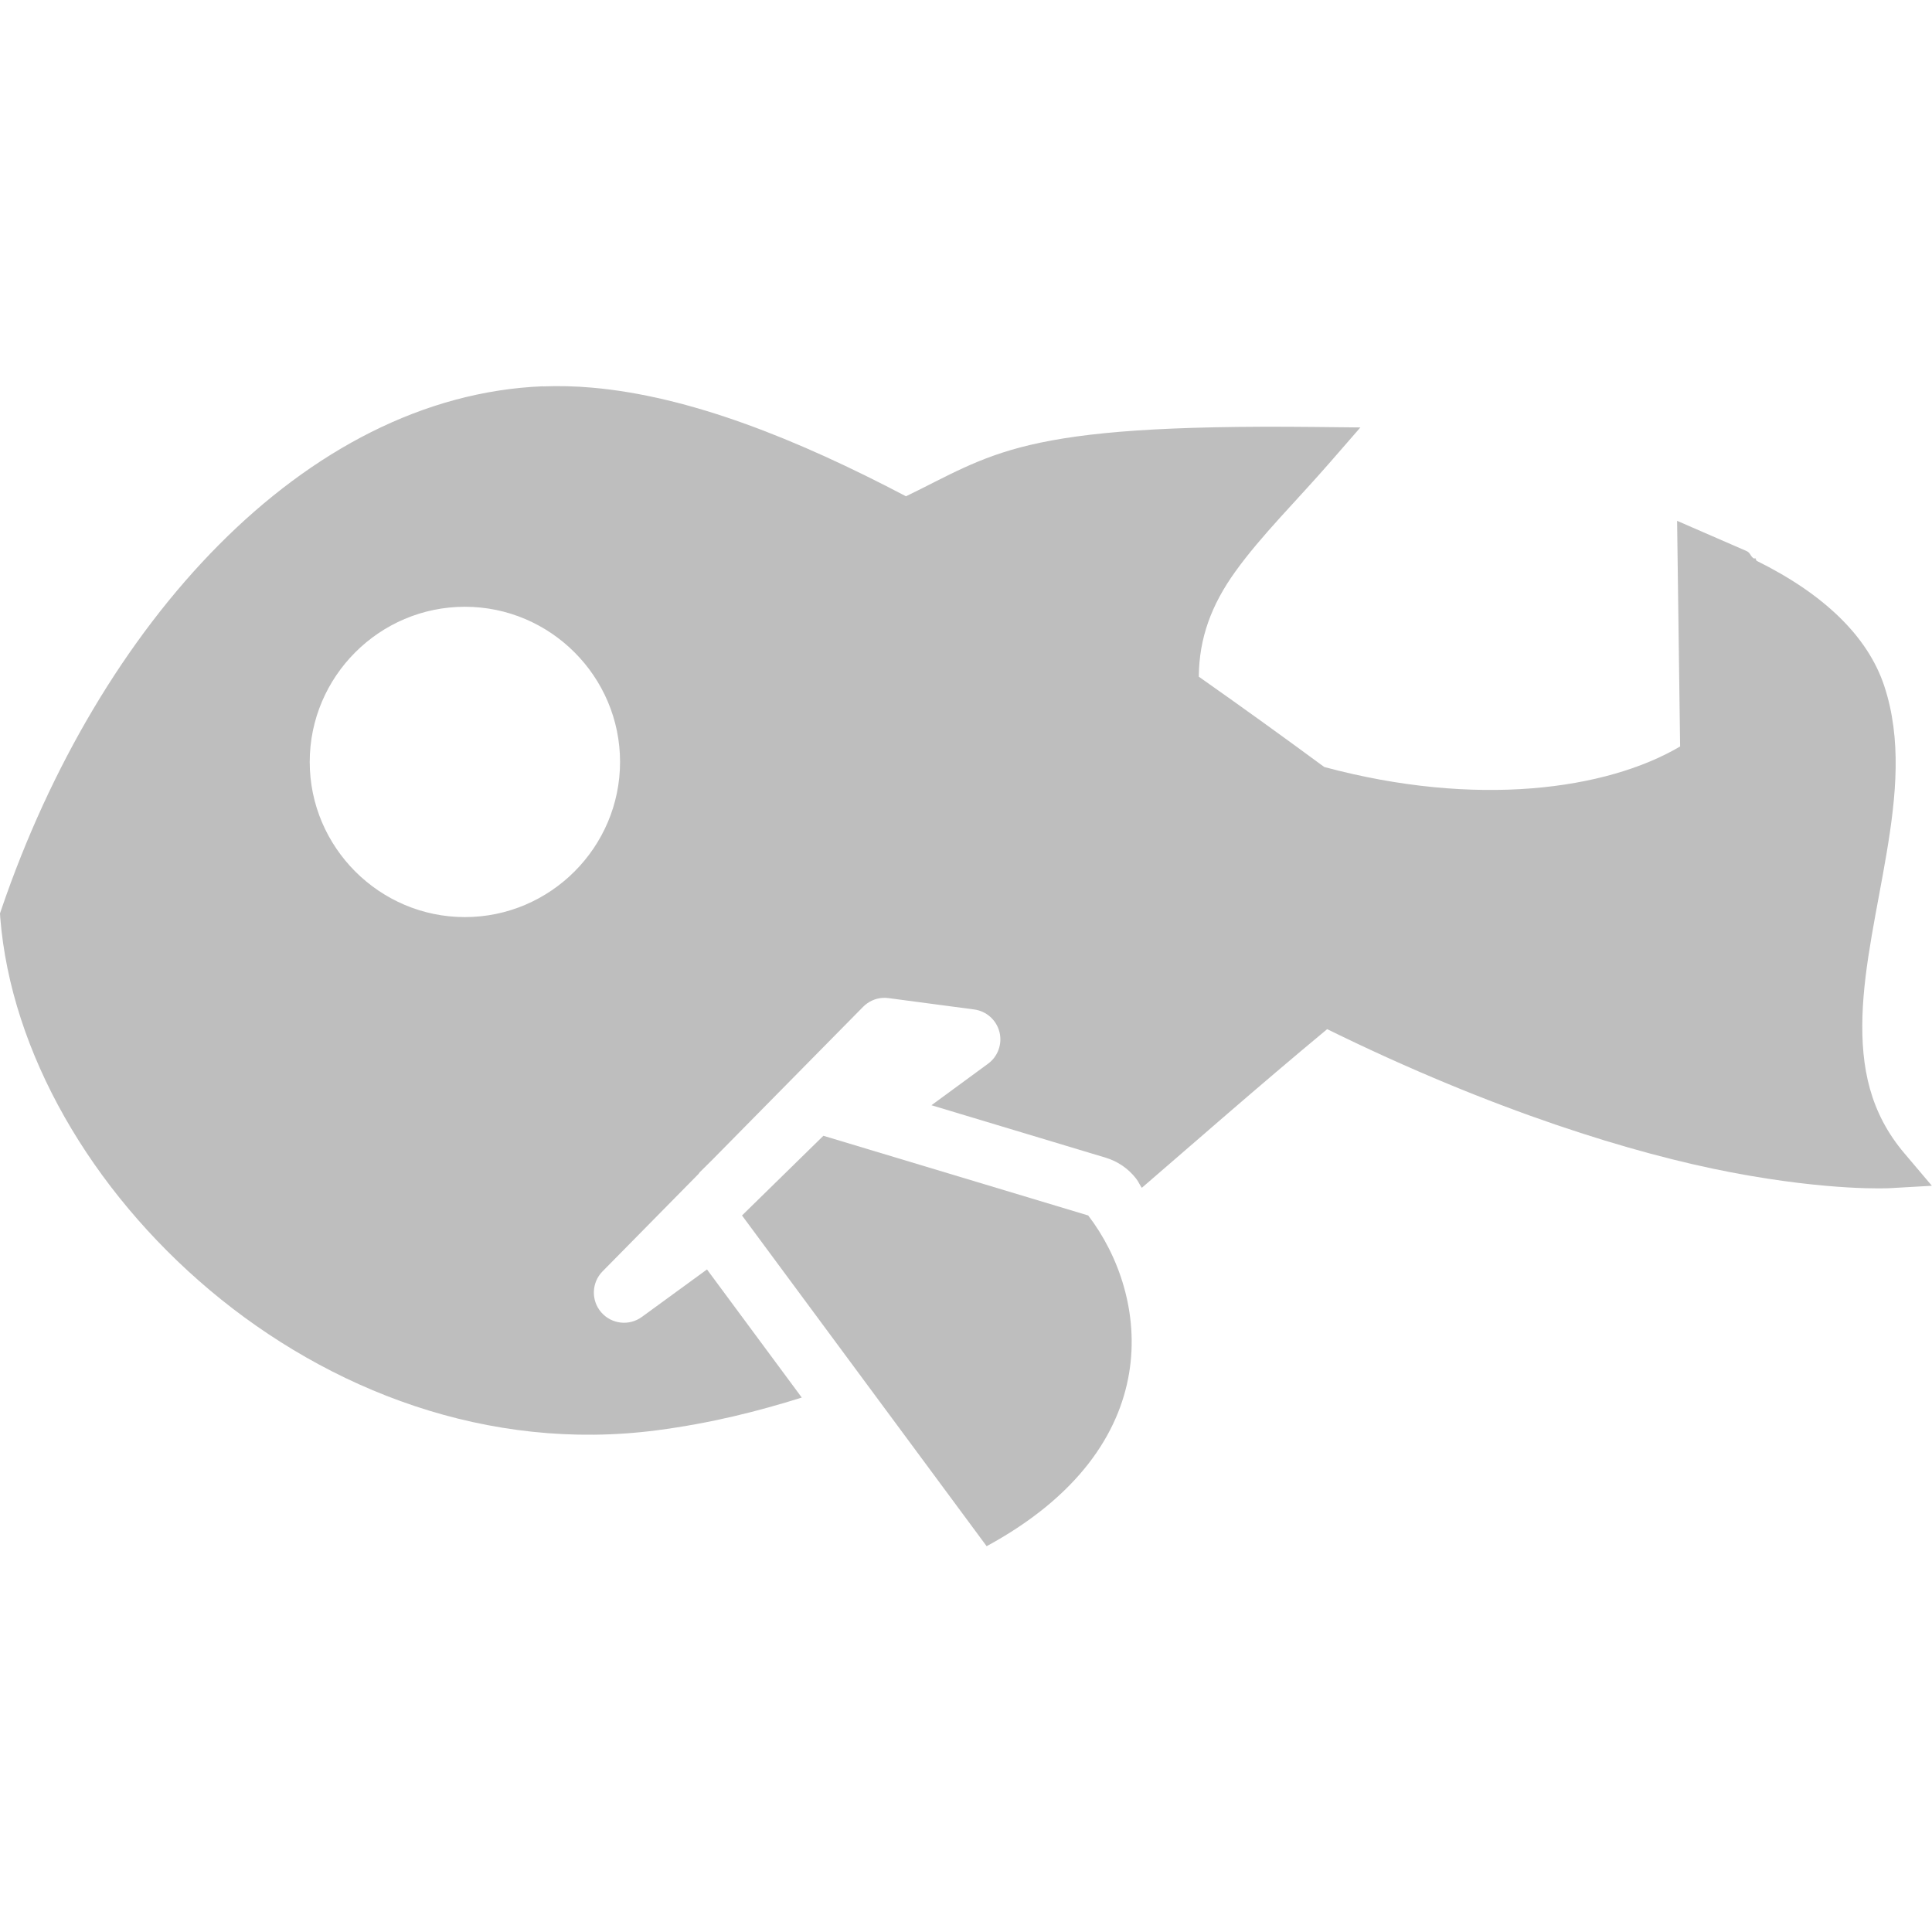
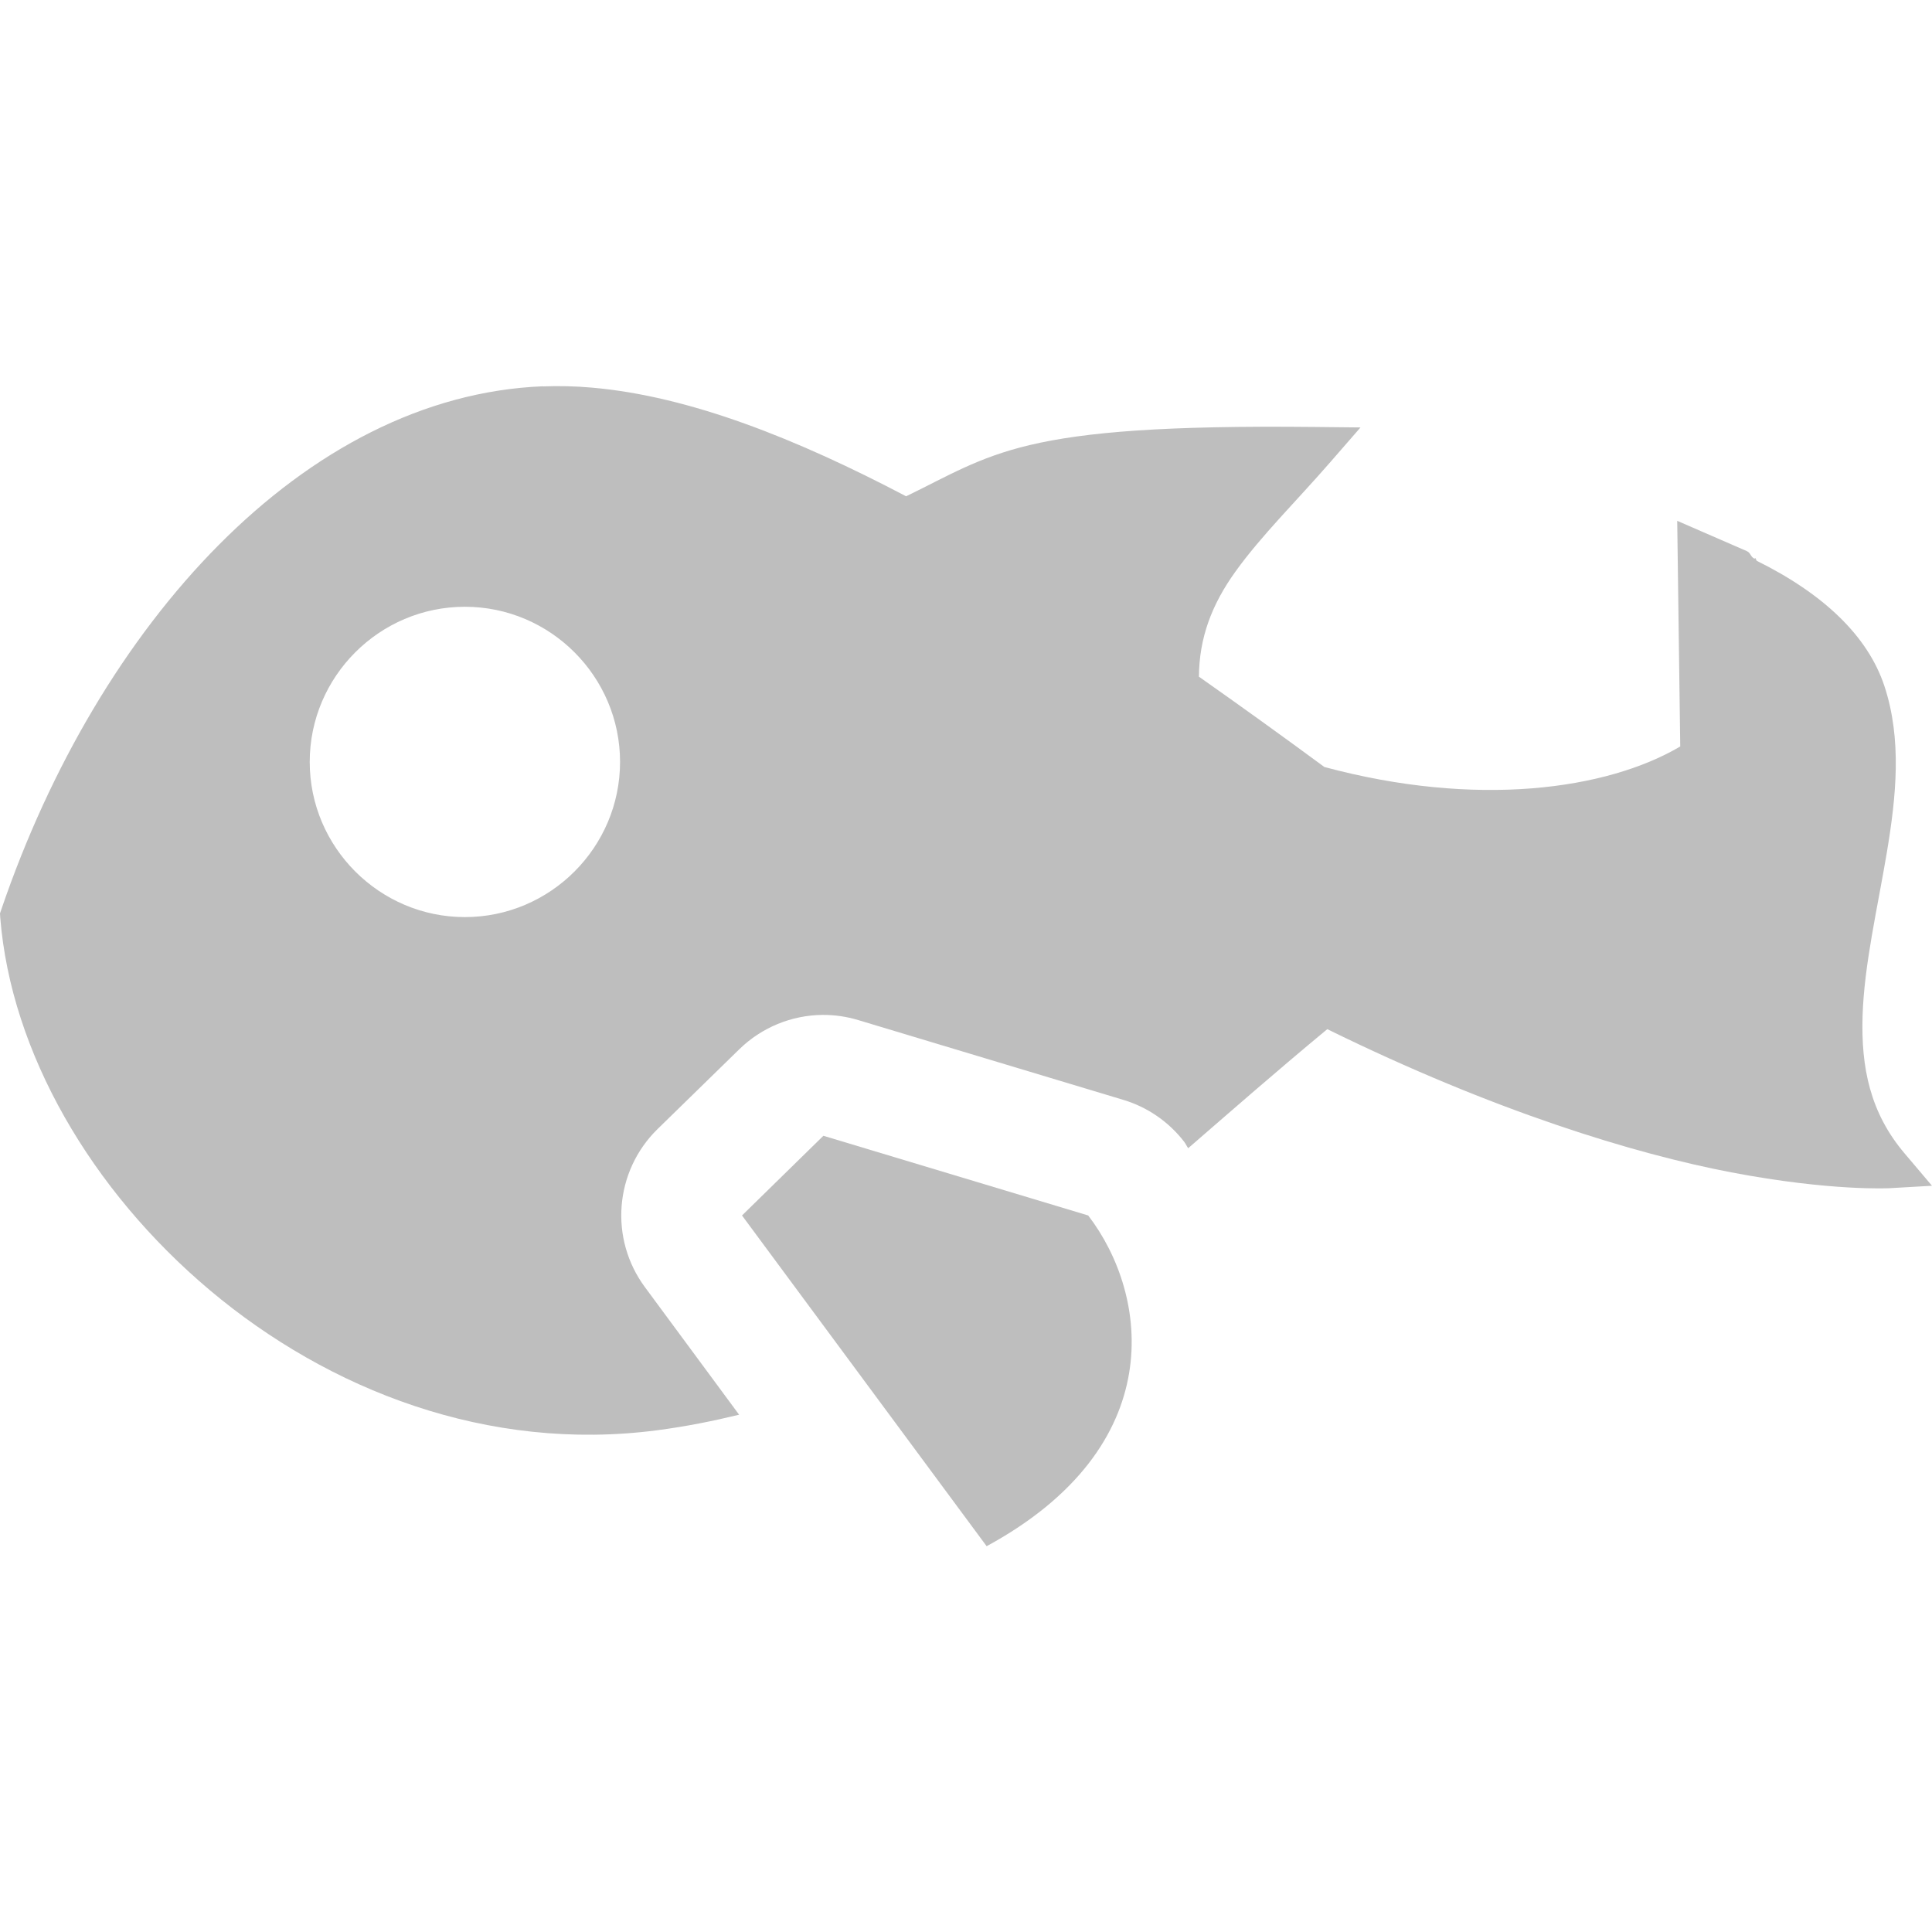
<svg xmlns="http://www.w3.org/2000/svg" height="16" width="16">
  <g fill="#bebebe" fill-rule="evenodd">
-     <path d="m4.496 3.199c-1.978.08-3.681 1.976-4.484 4.33l-.012.035.002.035c.089 1.116.752 2.258 1.736 3.086.985.828 2.303 1.343 3.703 1.16.449-.059.835-.157 1.199-.271l-.785-1.061-.539.393a.25.25 0 0 1 -.326-.377l.795-.807c.004-.004.006-.01.01-.014l.105-.104 1.248-1.266a.25.25 0 0 1 .162-.074.25.25 0 0 1 .049.002l.709.094a.25.25 0 0 1 .115.449l-.469.344 1.441.434c.101.03.19.091.254.174.018.023.03.052.047.076.459-.395.949-.827 1.535-1.314 1.381.679 2.545 1.033 3.346 1.186.829.158 1.312.131 1.312.131l.35-.02-.227-.268c-.286-.337-.361-.712-.348-1.137.013-.425.123-.89.201-1.355.078-.466.126-.938-.021-1.381-.137-.411-.501-.76-1.057-1.035-.005-.008-.006-.016-.012-.023l-.006.006c-.035-.017-.029-.048-.066-.064l-.57-.248-.004-.002.025 1.869c-.609.359-1.686.509-2.947.17-.334-.246-.683-.498-1.039-.748.002-.318.104-.595.303-.871.213-.297.508-.587.787-.908l.248-.285-.377-.004c-1.241-.013-1.902.041-2.363.15-.434.103-.679.258-1.023.424-.902-.474-1.791-.83-2.604-.9-.133-.012-.271-.015-.404-.01zm-.646 1.826c.708 0 1.285.578 1.285 1.285s-.578 1.285-1.285 1.285-1.285-.578-1.285-1.285c-0-.708.578-1.285 1.285-1.285z" />
+     <path d="m4.496 3.199c-1.978.08-3.681 1.976-4.484 4.33l-.012.035.002.035c.089 1.116.752 2.258 1.736 3.086.985.828 2.303 1.343 3.703 1.16.244-.032.466-.077.68-.129l-.779-1.055a1 1 0 0 1 .104-1.311l.676-.66a1 1 0 0 1 .691-.285 1 1 0 0 1 .295.043l2.193.66a1 1 0 0 1 .506.348c.012.016.021.036.033.053.359-.311.712-.621 1.152-.986 1.381.679 2.545 1.033 3.346 1.186.829.158 1.312.131 1.312.131l.35-.02-.227-.268c-.286-.337-.361-.712-.348-1.137.013-.425.123-.89.201-1.355.078-.466.126-.938-.021-1.381-.137-.411-.501-.76-1.057-1.035-.005-.008-.006-.016-.012-.023l-.006.006c-.035-.017-.029-.048-.066-.064l-.57-.248-.004-.002.025 1.869c-.609.359-1.686.509-2.947.17-.334-.246-.683-.498-1.039-.748.002-.318.104-.595.303-.871.213-.297.508-.587.787-.908l.248-.285-.377-.004c-1.241-.013-1.902.041-2.363.15-.434.103-.679.258-1.023.424-.902-.474-1.791-.83-2.604-.9-.133-.012-.271-.015-.404-.01zm-.646 1.826c.708 0 1.285.578 1.285 1.285s-.578 1.285-1.285 1.285-1.285-.578-1.285-1.285c-0-.708.578-1.285 1.285-1.285z" />
    <path d="m6.145 10.066 2.026 2.739c1.518-.825 1.347-2.079.841-2.739l-2.193-.66z" />
  </g>
</svg>
